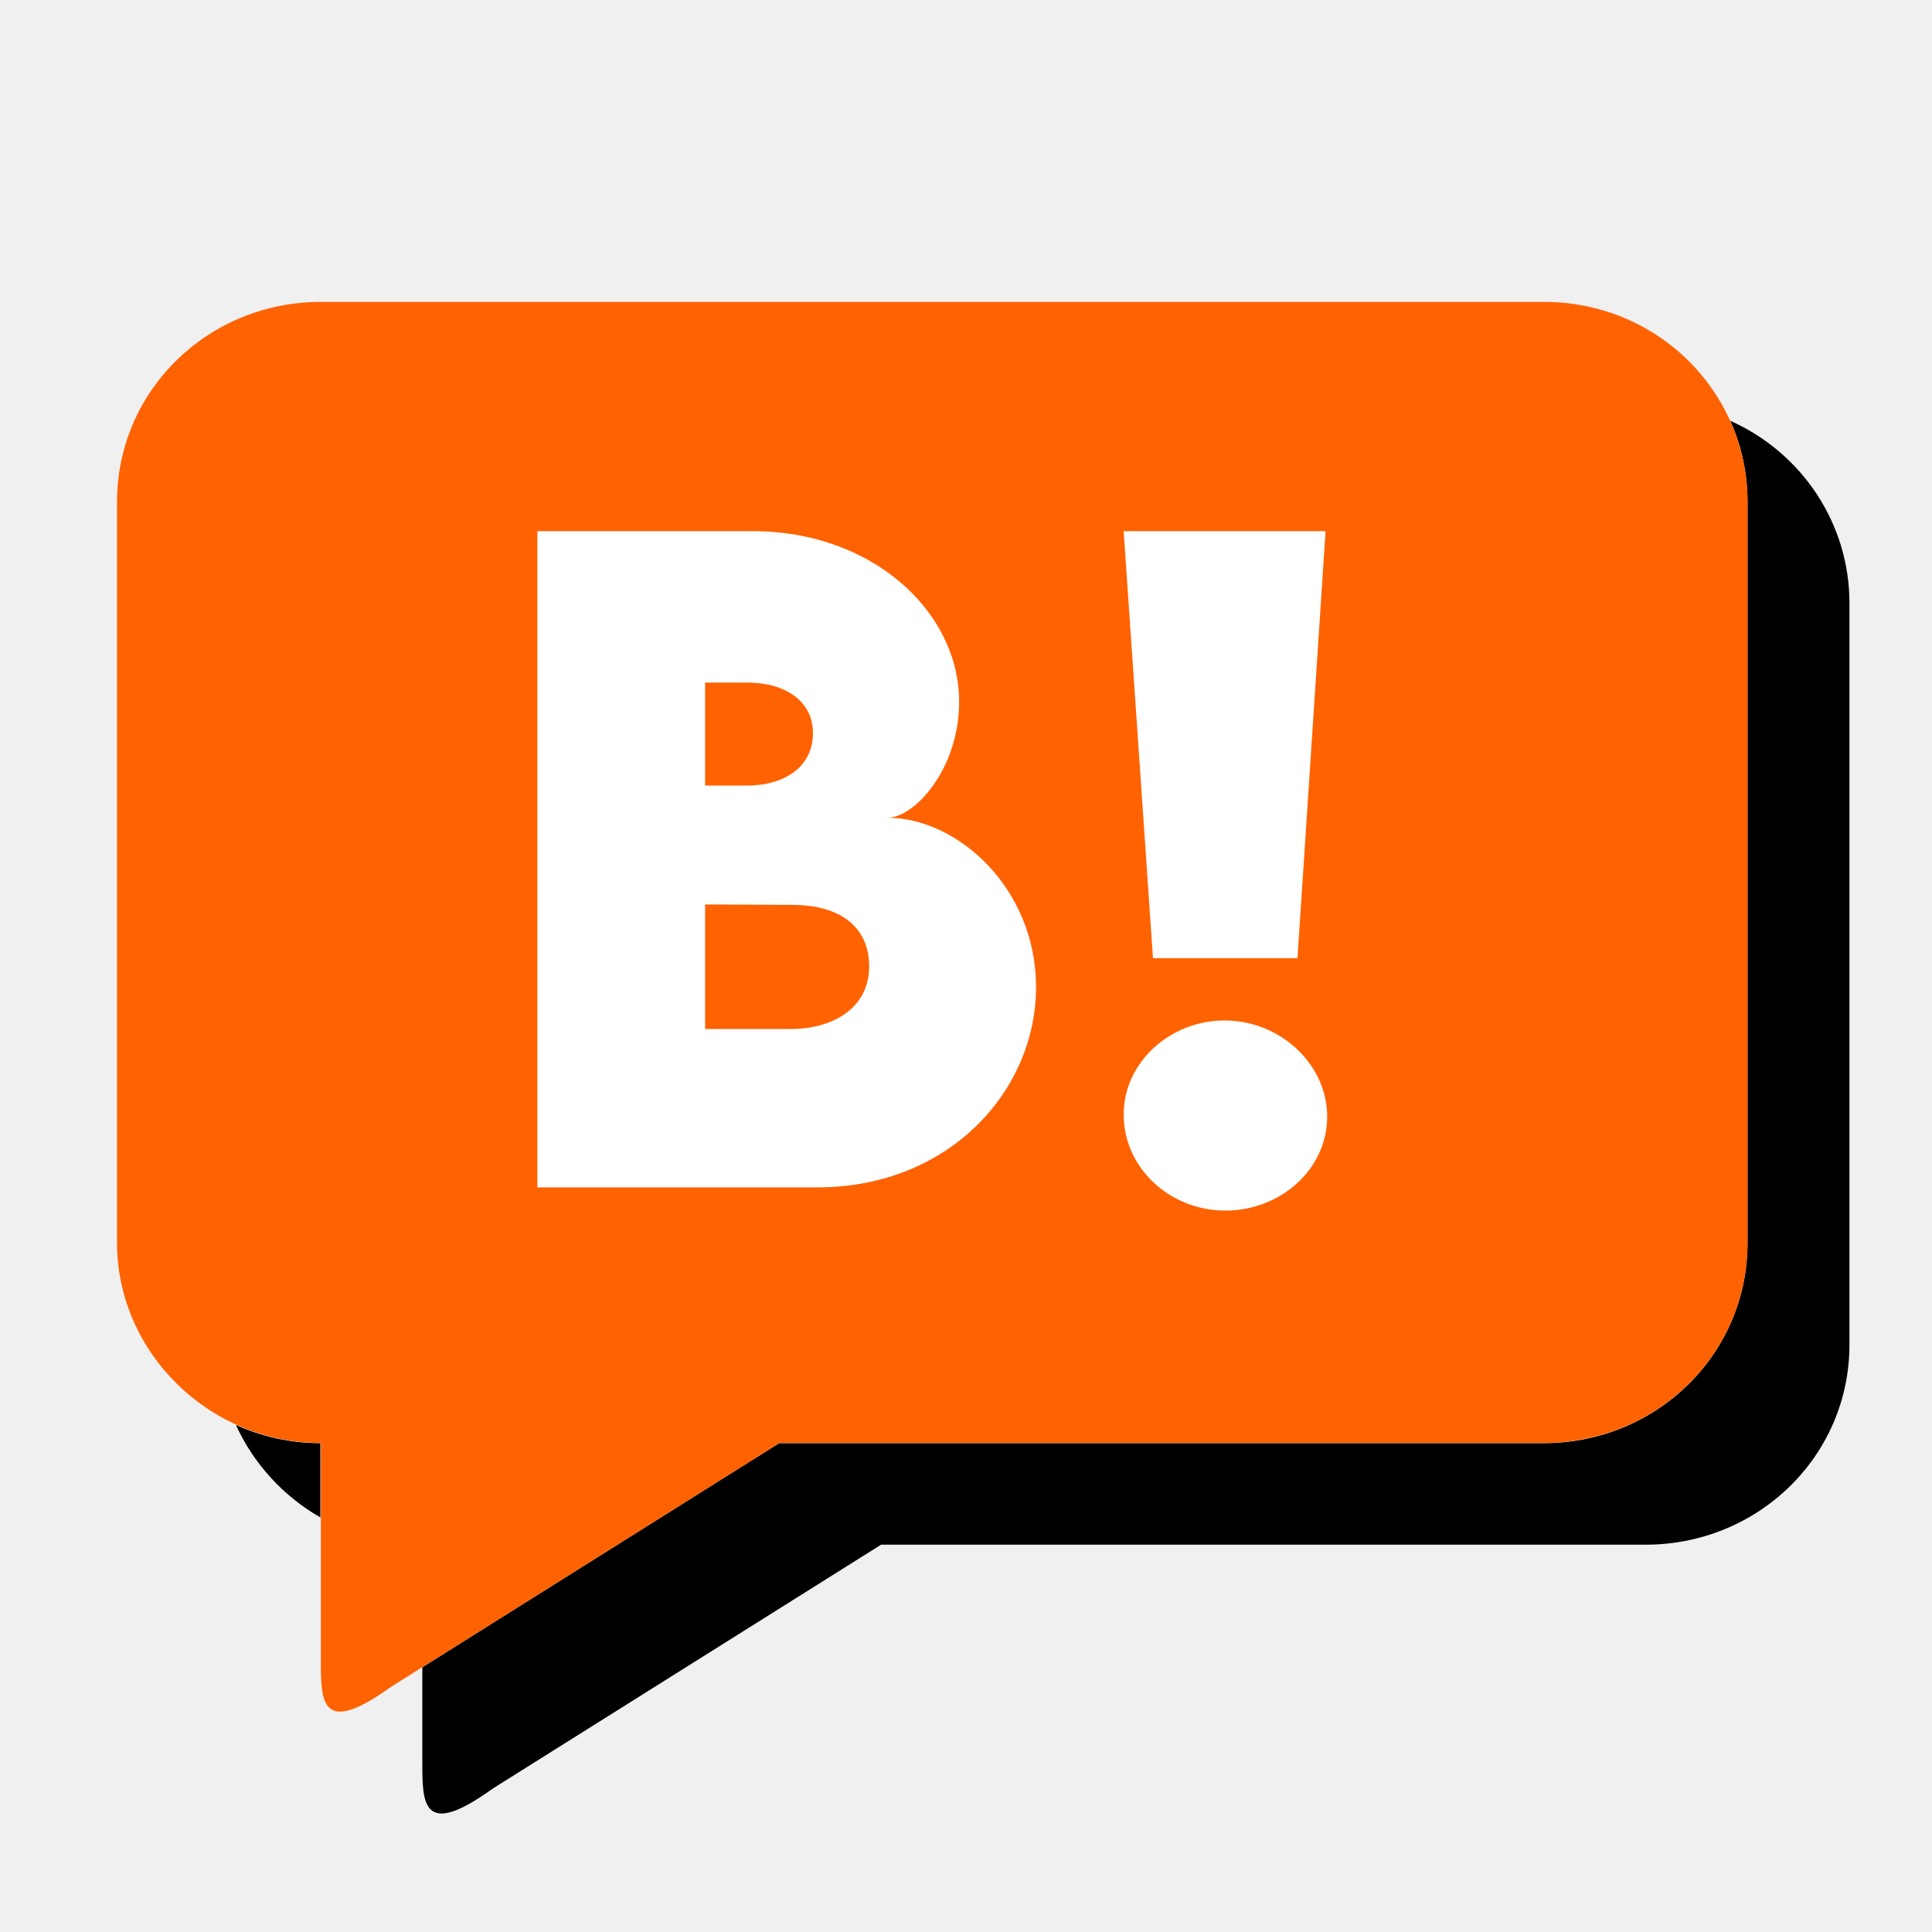
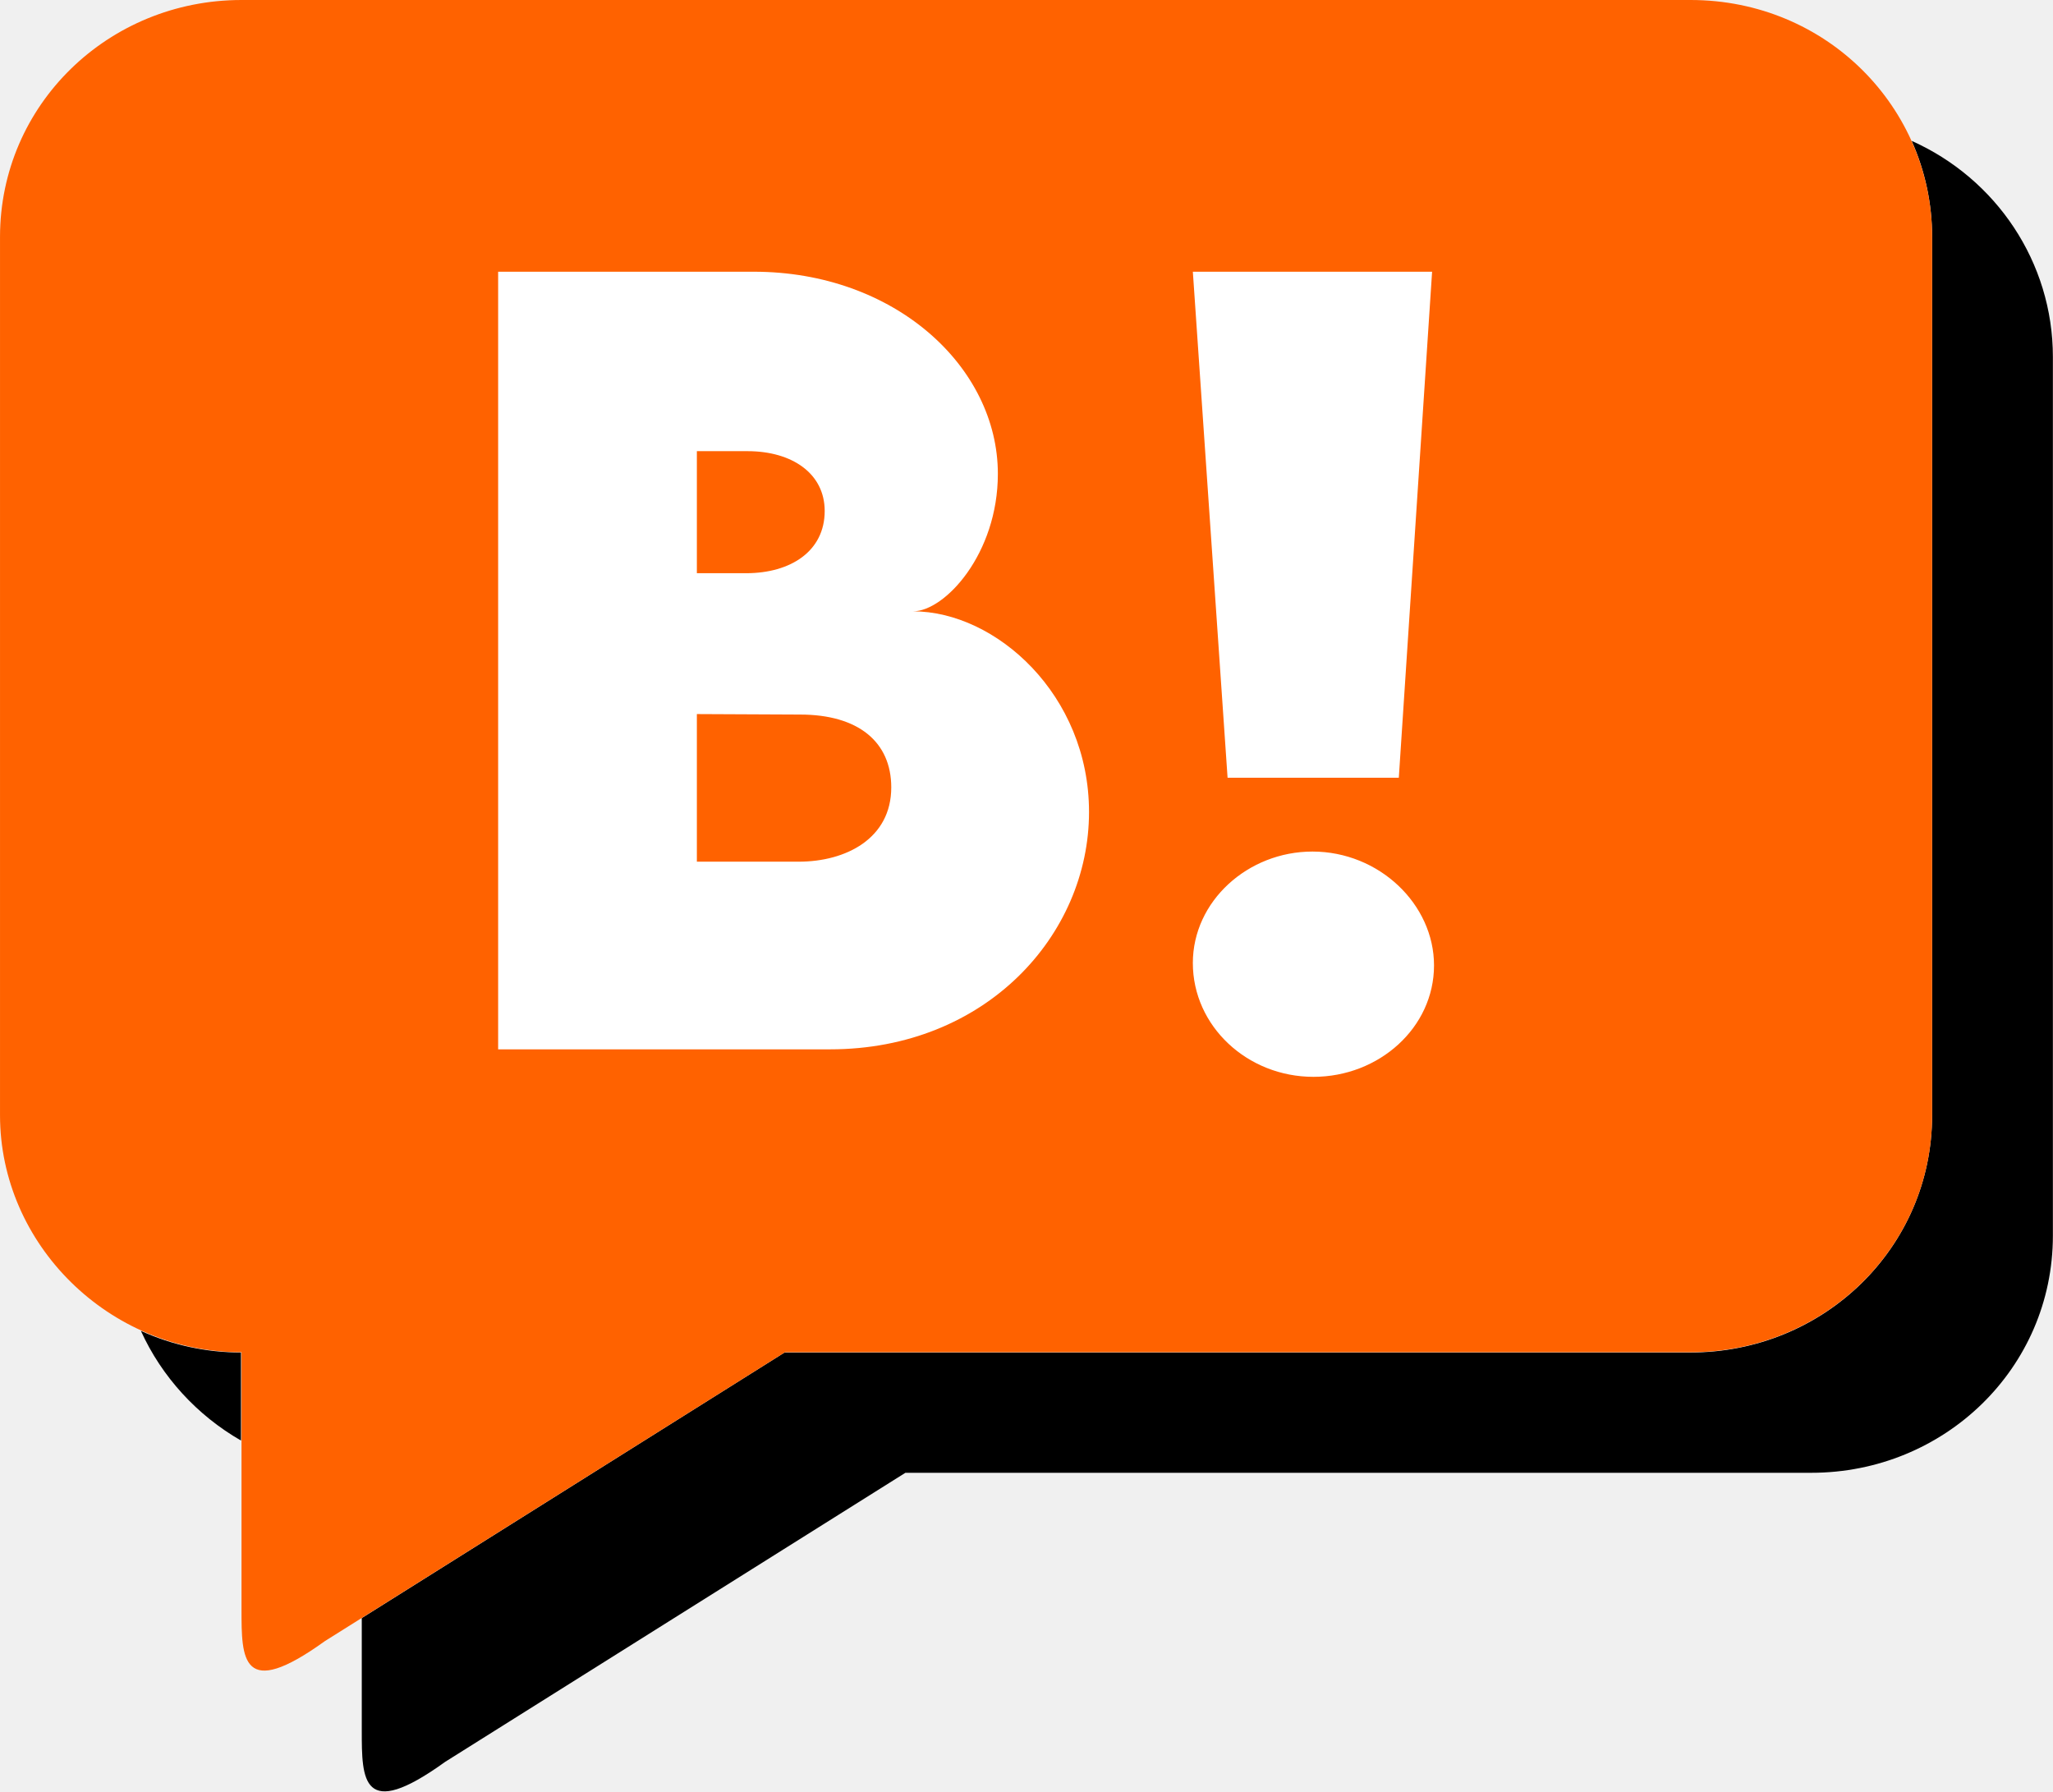
- <svg xmlns="http://www.w3.org/2000/svg" width="455" height="455" viewBox="0 0 455 455" fill="none">
-   <path d="M411.554 292.74V118.13C411.554 111.392 410.112 104.944 407.493 99.096C424.25 106.568 435.561 123.172 435.561 142.036V316.646C435.561 342.98 413.993 363.785 387.549 363.785H207.503L116.034 421.23C99.46 433.174 99.46 424.718 99.46 415.034V392.656L183.495 339.879H363.542C389.986 339.879 411.554 319.073 411.554 292.74Z" fill="black" style="fill:black;fill-opacity:1;" />
-   <path d="M75.453 357.378V339.879C68.365 339.879 61.627 338.336 55.561 335.583C59.698 344.694 66.708 352.352 75.453 357.378Z" fill="black" style="fill:black;fill-opacity:1;" />
-   <path d="M411.562 118.208V292.714C411.562 319.031 390 339.824 363.563 339.824H183.57L92.129 397.235C75.56 409.171 75.56 400.72 75.56 391.042V339.824C49.123 339.824 27.561 318.359 27.561 292.714L27.561 118.208C27.561 91.89 49.123 71.097 75.56 71.097H363.548C390.637 71.097 411.562 92.562 411.562 118.208Z" fill="#FF6200" style="fill:#FF6200;fill:color(display-p3 1 0.384 0);fill-opacity:1;" />
-   <path fill-rule="evenodd" clip-rule="evenodd" d="M209.006 192.587C215.333 192.587 225.879 181.179 225.879 165.265C225.879 143.983 205.363 125.097 177.37 125.097H126.562V279.633H192.517C223.482 279.633 243.997 256.913 243.997 232.467C243.997 209.172 225.495 192.587 209.006 192.587ZM191.463 172.646C191.463 180.602 184.752 185.012 175.836 185.012H166.058V160.758H176.124C184.944 160.758 191.463 165.168 191.463 172.646ZM166.058 242.341H186.286C195.681 242.341 204.692 237.739 204.692 227.578C204.692 218.566 198.173 213.102 186.574 213.102L166.058 213.006V242.341Z" fill="white" style="fill:white;fill-opacity:1;" />
-   <path fill-rule="evenodd" clip-rule="evenodd" d="M305.566 225.66H271.534L264.631 125.097H312.181L305.566 225.66ZM312.564 262.952C312.564 275.319 301.635 285.097 288.598 285.097C275.464 285.097 264.631 275.031 264.631 262.473C264.631 250.202 275.56 240.328 288.406 240.328C301.635 240.328 312.564 250.777 312.564 262.952Z" fill="white" style="fill:white;fill-opacity:1;" />
+ <svg xmlns="http://www.w3.org/2000/svg" width="24" height="20.941" fill="none" viewBox="0 0 24 20.941">
+   <path fill="#000" d="M411.554 292.74V118.13a46.5 46.5 0 0 0-4.061-19.034c16.757 7.472 28.068 24.076 28.068 42.94v174.61c0 26.334-21.568 47.139-48.012 47.139H207.503l-91.469 57.445c-16.574 11.944-16.574 3.488-16.574-6.196v-22.378l84.035-52.777h180.047c26.444 0 48.012-20.806 48.012-47.139M75.453 357.378v-17.499a48 48 0 0 1-19.892-4.296c4.137 9.111 11.147 16.769 19.892 21.795" style="fill:#000;fill-opacity:1" transform="translate(-1.621 -4.182)scale(.05882)" />
+   <path fill="#ff6200" d="M411.562 118.208v174.506c0 26.317-21.562 47.11-47.999 47.11H183.57l-91.441 57.411c-16.57 11.936-16.57 3.485-16.57-6.193v-51.218c-26.436 0-47.998-21.465-47.998-47.11V118.208c0-26.318 21.562-47.11 47.999-47.11h287.988c27.089 0 48.014 21.464 48.014 47.11" style="fill:#ff6200;fill-opacity:1" transform="translate(-1.621 -4.182)scale(.05882)" />
+   <path fill="#fff" fill-rule="evenodd" d="M209.006 192.587c6.327 0 16.873-11.408 16.873-27.322 0-21.282-20.516-40.168-48.509-40.168h-50.808v154.536h65.955c30.965 0 51.48-22.72 51.48-47.166 0-23.295-18.502-39.88-34.991-39.88m-17.543-19.941c0 7.956-6.711 12.366-15.627 12.366h-9.778v-24.254h10.066c8.82 0 15.339 4.41 15.339 11.888m-25.405 69.695h20.228c9.395 0 18.406-4.602 18.406-14.763 0-9.012-6.519-14.476-18.118-14.476l-20.516-.096zM305.566 225.66h-34.032l-6.903-100.563h47.55zm6.998 37.292c0 12.367-10.929 22.145-23.966 22.145-13.134 0-23.967-10.066-23.967-22.624 0-12.271 10.929-22.145 23.775-22.145 13.229 0 24.158 10.449 24.158 22.624" clip-rule="evenodd" style="fill:#fff;fill-opacity:1" transform="translate(-1.621 -4.182)scale(.05882)" />
</svg>
